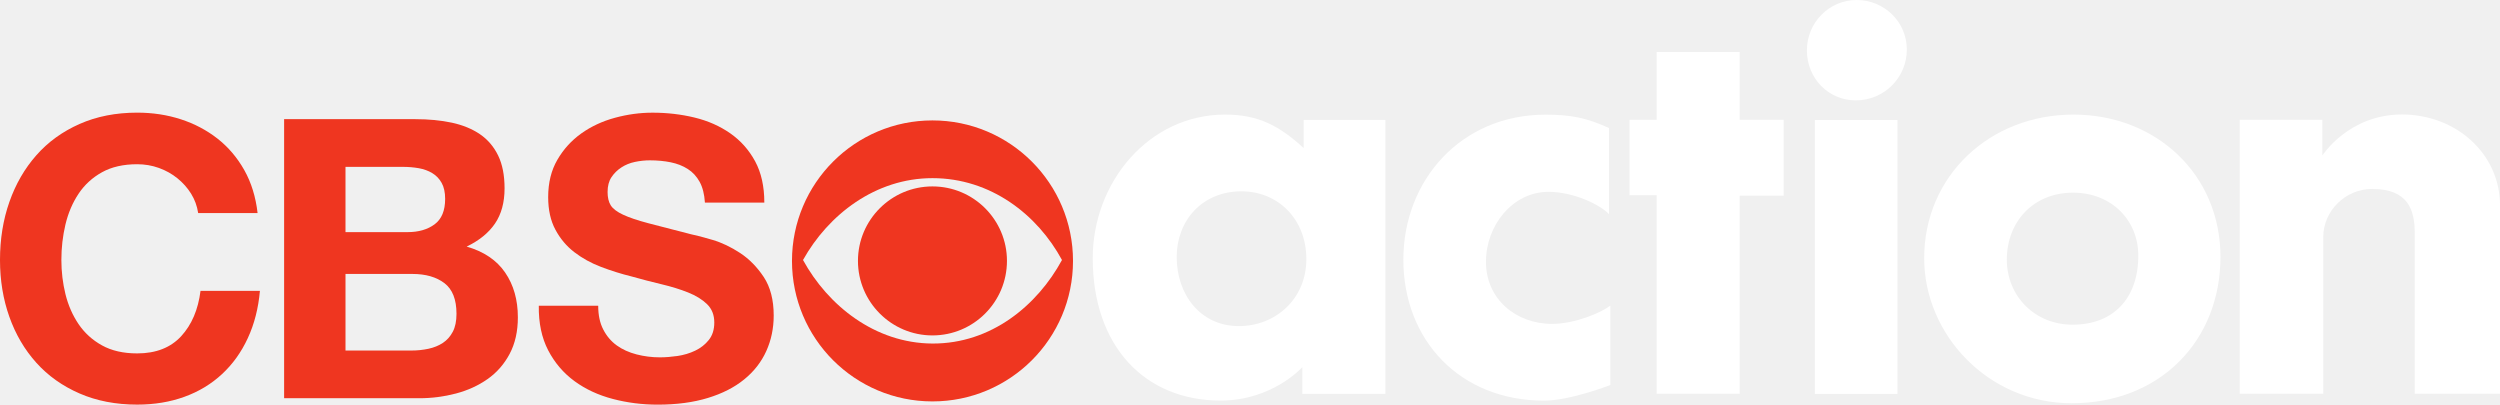
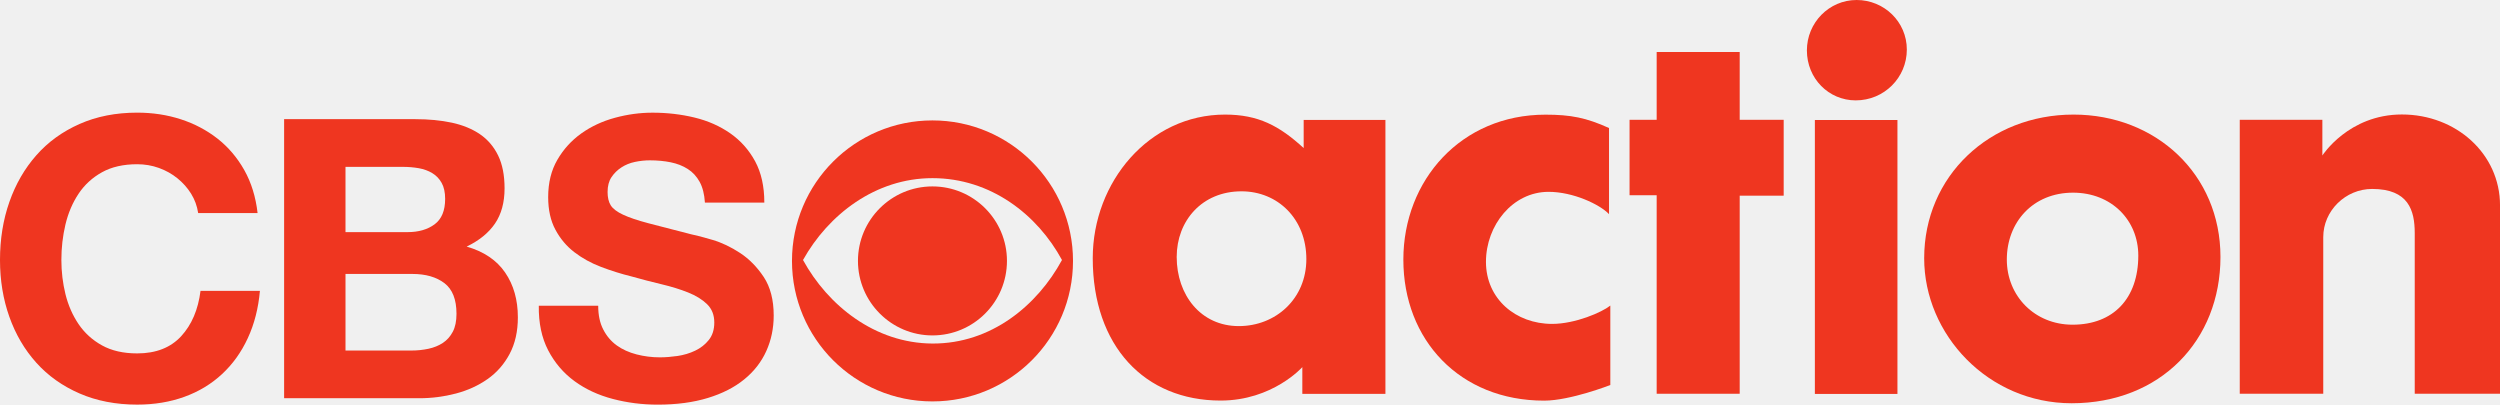
<svg xmlns="http://www.w3.org/2000/svg" id="svg2" width="600" height="97.112" version="1.1">
-   <path id="path10" d="m294.01 27.5c7.992 0 13.014 2.68 18.87 8.033v-6.755h19.621v65.757h-19.942v-6.425s-7.134 8.025-19.604 8.025c-18.227 0-30.697-13.064-30.697-34.161 0-18.309 13.534-34.474 31.753-34.474m-11.604 34.169c0 9.097 5.748 16.594 14.911 16.594 8.841 0 16.206-6.54 16.206-16.074 0-9.633-6.829-16.272-15.571-16.272-9.476 0-15.546 7.076-15.546 15.752" fill="#fff" />
-   <path id="path12" d="m386.48 92.4s-9.6 3.753-15.885 3.753c-20.256 0-33.79-14.565-33.79-33.839 0-19.06 13.856-34.796 34.111-34.796 6.078 0 9.806 0.742 15.249 3.208v20.668c-2.243-2.359-8.635-5.353-14.507-5.353-8.635 0-15.027 8.033-15.027 16.808 0 8.883 7.142 14.887 15.876 14.887 5.542 0 11.95-2.779 13.971-4.396v19.06z" fill="#fff" />
-   <path id="path14" d="m397.6 94.5v-47.645h-6.507v-18.103h6.507v-16.272h19.926v16.272h10.557v18.21h-10.557v47.538h-19.926z" fill="#fff" />
-   <path id="path16" d="m445.59 0c6.606 0 12.049 5.237 12.049 11.893 0 6.738-5.443 12.198-12.264 12.198-6.499 0-11.72-5.254-11.72-12 0-6.639 5.32-12.091 11.934-12.091m-10.021 28.8h19.819v65.748h-19.819v-65.748z" fill="#fff" />
-   <path id="path18" d="m497.63 27.5c19.819 0 35.282 14.35 35.282 34.161 0 20.016-14.392 35.118-35.711 35.118-20.041 0-35.398-16.487-35.398-34.804 0-19.695 15.67-34.474 35.827-34.474m-15.992 34.796c0 8.775 6.713 15.629 15.777 15.629 9.806 0 15.777-6.317 15.777-16.594 0-8.454-6.4-15.093-15.67-15.093-9.6 0-15.885 7.068-15.885 16.058" fill="#fff" />
-   <path id="path20" d="m537.54 94.5v-65.748h19.827v8.569s6.285-9.847 19.084-9.847c13.006 0 23.555 9.427 23.555 21.831v45.196h-20.47v-38.548c0-5.46-1.484-10.606-10.227-10.606-6.4 0-11.728 5.245-11.728 11.563v37.592h-20.041z" fill="#fff" />
+   <path id="path10" d="m294.01 27.5c7.992 0 13.014 2.68 18.87 8.033v-6.755h19.621v65.757h-19.942v-6.425s-7.134 8.025-19.604 8.025c-18.227 0-30.697-13.064-30.697-34.161 0-18.309 13.534-34.474 31.753-34.474m-11.604 34.169c0 9.097 5.748 16.594 14.911 16.594 8.841 0 16.206-6.54 16.206-16.074 0-9.633-6.829-16.272-15.571-16.272-9.476 0-15.546 7.076-15.546 15.752" fill="#ef3620" />
+   <path id="path12" d="m386.48 92.4s-9.6 3.753-15.885 3.753c-20.256 0-33.79-14.565-33.79-33.839 0-19.06 13.856-34.796 34.111-34.796 6.078 0 9.806 0.742 15.249 3.208v20.668c-2.243-2.359-8.635-5.353-14.507-5.353-8.635 0-15.027 8.033-15.027 16.808 0 8.883 7.142 14.887 15.876 14.887 5.542 0 11.95-2.779 13.971-4.396v19.06z" fill="#ef3620" />
+   <path id="path14" d="m397.6 94.5v-47.645h-6.507v-18.103h6.507v-16.272h19.926v16.272h10.557v18.21h-10.557v47.538h-19.926z" fill="#ef3620" />
+   <path id="path16" d="m445.59 0c6.606 0 12.049 5.237 12.049 11.893 0 6.738-5.443 12.198-12.264 12.198-6.499 0-11.72-5.254-11.72-12 0-6.639 5.32-12.091 11.934-12.091m-10.021 28.8h19.819v65.748h-19.819v-65.748z" fill="#ef3620" />
+   <path id="path18" d="m497.63 27.5c19.819 0 35.282 14.35 35.282 34.161 0 20.016-14.392 35.118-35.711 35.118-20.041 0-35.398-16.487-35.398-34.804 0-19.695 15.67-34.474 35.827-34.474m-15.992 34.796c0 8.775 6.713 15.629 15.777 15.629 9.806 0 15.777-6.317 15.777-16.594 0-8.454-6.4-15.093-15.67-15.093-9.6 0-15.885 7.068-15.885 16.058" fill="#ef3620" />
+   <path id="path20" d="m537.54 94.5v-65.748h19.827v8.569s6.285-9.847 19.084-9.847c13.006 0 23.555 9.427 23.555 21.831v45.196h-20.47v-38.548c0-5.46-1.484-10.606-10.227-10.606-6.4 0-11.728 5.245-11.728 11.563v37.592h-20.041z" fill="#ef3620" />
  <path id="path22" d="m45.872 46.5c-0.874-1.41-1.971-2.639-3.283-3.703-1.311-1.064-2.804-1.897-4.454-2.491-1.658-0.594-3.398-0.891-5.212-0.891-3.316 0-6.128 0.643-8.437 1.922-2.317 1.287-4.19 3.002-5.633 5.163-1.435 2.161-2.482 4.61-3.142 7.365-0.652 2.755-0.981 5.592-0.981 8.536 0 2.812 0.33 5.551 0.981 8.206 0.66 2.656 1.707 5.047 3.142 7.175 1.443 2.128 3.316 3.835 5.633 5.113 2.309 1.278 5.122 1.922 8.437 1.922 4.503 0 8.025-1.377 10.557-4.124 2.532-2.755 4.082-6.383 4.643-10.887h14.26c-0.379 4.19-1.344 7.975-2.911 11.348-1.559 3.381-3.629 6.26-6.194 8.635-2.557 2.375-5.559 4.19-8.998 5.435-3.439 1.254-7.225 1.88-11.357 1.88-5.122 0-9.74-0.891-13.831-2.672-4.099-1.782-7.555-4.239-10.367-7.365s-4.973-6.796-6.474-11.018c-1.501-4.223-2.252-8.775-2.252-13.65 0-5.006 0.751-9.649 2.252-13.93 1.501-4.28 3.662-8.025 6.474-11.208 2.812-3.192 6.268-5.691 10.367-7.505 4.091-1.815 8.709-2.722 13.831-2.722 3.695 0 7.184 0.528 10.466 1.592 3.283 1.064 6.218 2.614 8.816 4.643 2.59 2.037 4.734 4.553 6.425 7.555 1.691 3.002 2.746 6.441 3.192 10.318h-14.26c-0.256-1.691-0.816-3.233-1.691-4.643" fill="#ef3620" />
  <path id="path24" d="m99.71 28.6c3.192 0 6.095 0.28 8.726 0.841 2.623 0.569 4.874 1.493 6.755 2.771 1.872 1.278 3.324 2.986 4.363 5.113 1.031 2.128 1.542 4.75 1.542 7.876 0 3.381-0.767 6.194-2.293 8.445-1.534 2.252-3.802 4.091-6.804 5.534 4.124 1.188 7.208 3.266 9.237 6.235 2.037 2.969 3.051 6.557 3.051 10.738 0 3.381-0.66 6.301-1.971 8.775s-3.076 4.487-5.295 6.045c-2.227 1.567-4.759 2.722-7.604 3.472-2.845 0.75-5.765 1.13-8.767 1.13h-32.462v-66.977h31.522zm-1.872 27.109c2.623 0 4.784-0.627 6.466-1.872 1.691-1.254 2.532-3.291 2.532-6.103 0-1.559-0.28-2.845-0.841-3.843-0.561-0.998-1.311-1.781-2.252-2.342-0.94-0.569-2.012-0.957-3.233-1.179-1.221-0.214-2.491-0.322-3.802-0.322h-13.79v15.662h14.92zm0.841 28.421c1.435 0 2.812-0.14 4.124-0.421 1.32-0.28 2.474-0.75 3.472-1.402 0.998-0.66 1.798-1.55 2.392-2.68 0.594-1.122 0.891-2.565 0.891-4.313 0-3.439-0.965-5.889-2.903-7.365-1.938-1.468-4.503-2.202-7.695-2.202h-16.041v18.384h15.761z" fill="#ef3620" />
  <path id="path26" d="m144.79 79.1c0.808 1.567 1.889 2.829 3.233 3.802 1.344 0.965 2.928 1.682 4.742 2.152 1.814 0.47 3.687 0.709 5.625 0.709 1.311 0 2.722-0.116 4.223-0.33 1.501-0.223 2.911-0.643 4.223-1.27 1.311-0.619 2.408-1.484 3.283-2.573 0.874-1.097 1.311-2.491 1.311-4.181 0-1.814-0.577-3.283-1.732-4.404-1.163-1.13-2.672-2.062-4.553-2.812-1.872-0.75-4-1.41-6.375-1.971-2.384-0.569-4.784-1.188-7.225-1.88-2.499-0.619-4.94-1.386-7.316-2.293-2.384-0.907-4.503-2.078-6.383-3.522-1.872-1.435-3.39-3.233-4.544-5.394-1.163-2.153-1.74-4.767-1.74-7.835 0-3.439 0.734-6.425 2.21-8.957 1.468-2.532 3.39-4.643 5.765-6.334 2.375-1.683 5.064-2.936 8.066-3.744 3.002-0.817 6.004-1.221 9.006-1.221 3.505 0 6.862 0.388 10.087 1.171 3.216 0.783 6.078 2.045 8.577 3.794 2.507 1.757 4.487 3.992 5.963 6.713 1.468 2.722 2.202 6.021 2.202 9.897h-14.26c-0.124-2.004-0.544-3.662-1.262-4.973-0.726-1.311-1.674-2.342-2.862-3.093-1.188-0.759-2.548-1.287-4.082-1.6-1.534-0.313-3.208-0.47-5.023-0.47-1.188 0-2.375 0.132-3.563 0.379s-2.268 0.684-3.233 1.311c-0.973 0.627-1.765 1.41-2.392 2.342-0.627 0.94-0.94 2.128-0.94 3.563 0 1.32 0.247 2.384 0.751 3.192 0.503 0.817 1.484 1.567 2.953 2.252 1.468 0.693 3.505 1.377 6.103 2.062 2.59 0.693 5.988 1.567 10.177 2.631 1.245 0.247 2.986 0.701 5.204 1.361 2.219 0.651 4.421 1.707 6.614 3.142 2.186 1.435 4.082 3.365 5.674 5.765 1.592 2.408 2.392 5.493 2.392 9.245 0 3.06-0.594 5.905-1.781 8.536-1.188 2.623-2.953 4.891-5.303 6.796-2.342 1.913-5.254 3.398-8.726 4.454-3.464 1.064-7.489 1.6-12.049 1.6-3.695 0-7.274-0.454-10.738-1.361-3.472-0.907-6.54-2.326-9.196-4.264-2.656-1.938-4.767-4.412-6.334-7.414-1.559-3.002-2.309-6.565-2.252-10.697h14.26c0 2.252 0.404 4.165 1.221 5.724" fill="#ef3620" />
  <path id="path28" d="m223.79 28.9c-18.623 0-33.715 15.109-33.715 33.724 0 18.623 15.093 33.715 33.715 33.715 18.631 0 33.732-15.093 33.732-33.715 0-18.614-15.101-33.724-33.732-33.724m0 53.55c-13.839-0.074-25.097-9.155-31.068-20.049 6.045-10.837 17.344-19.645 31.068-19.645 13.979 0 25.179 8.742 31.084 19.645-5.905 10.895-16.99 20.107-31.084 20.049" fill="#ef3620" />
  <path id="path30" d="m223.79 80.5c9.88 0 17.88-8.025 17.88-17.889 0-9.856-8-17.872-17.88-17.872-9.856 0-17.88 8.017-17.88 17.872 0 9.864 8.025 17.889 17.88 17.889" fill="#ef3620" />
</svg>
